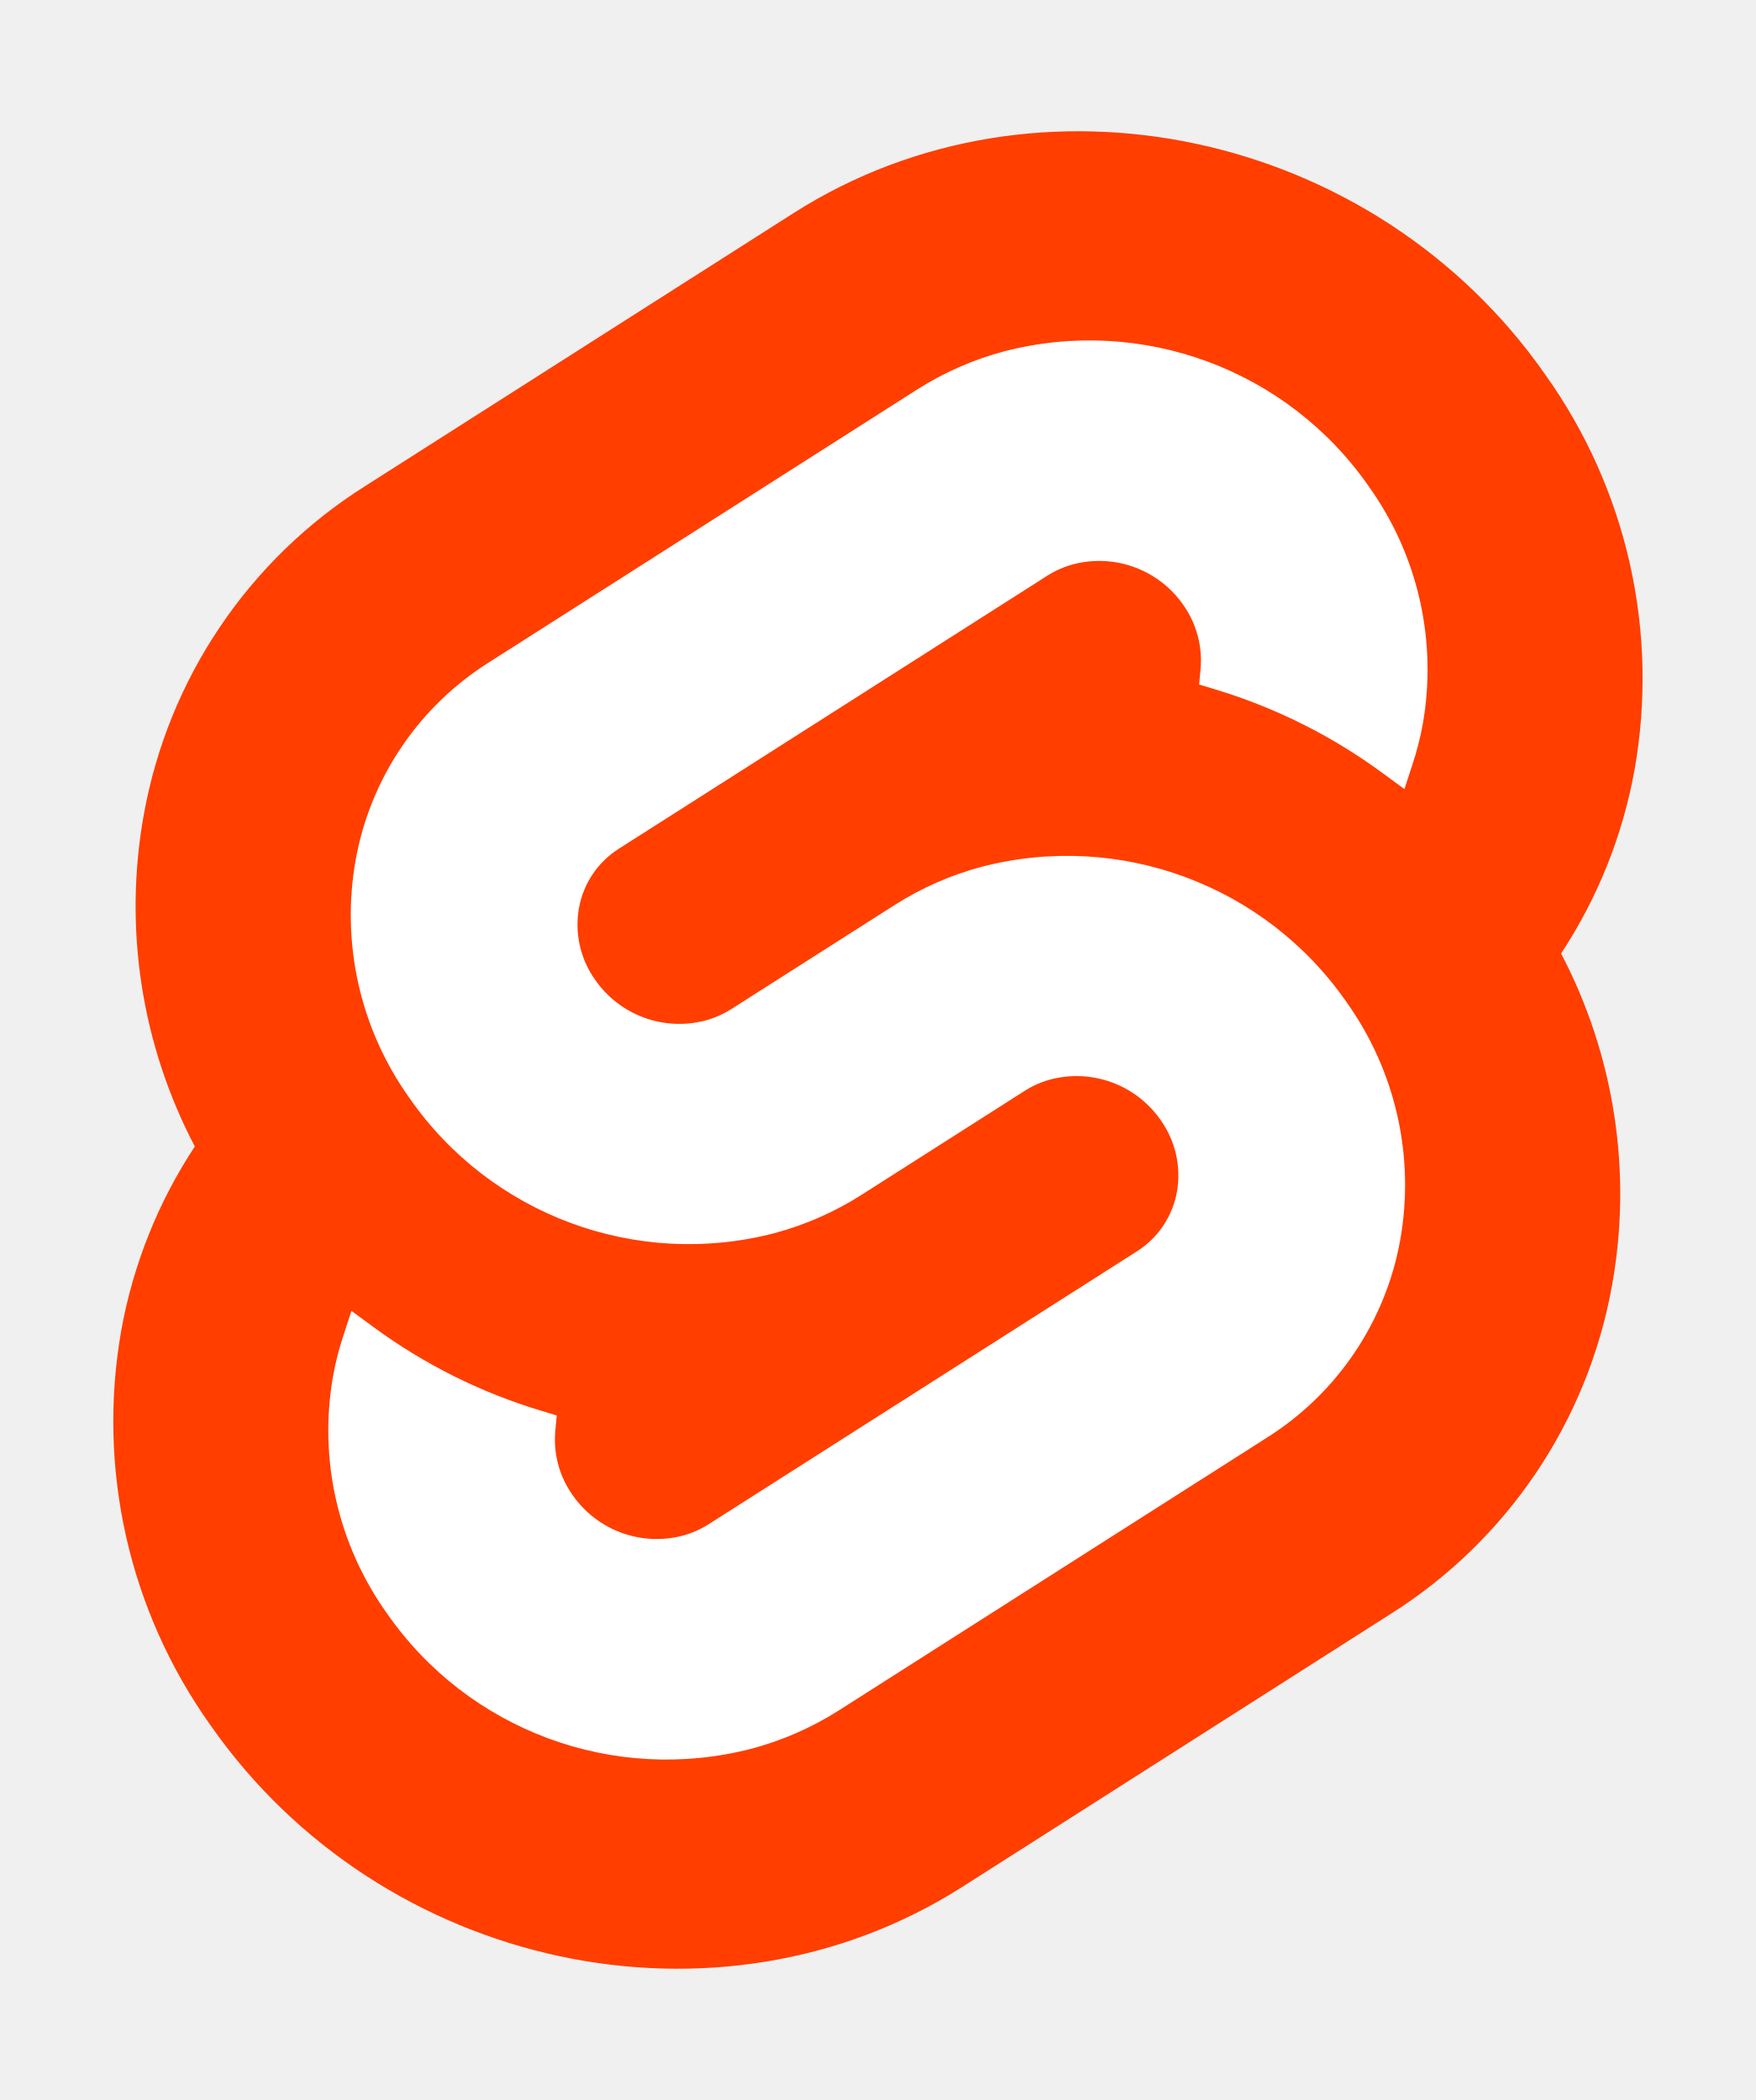
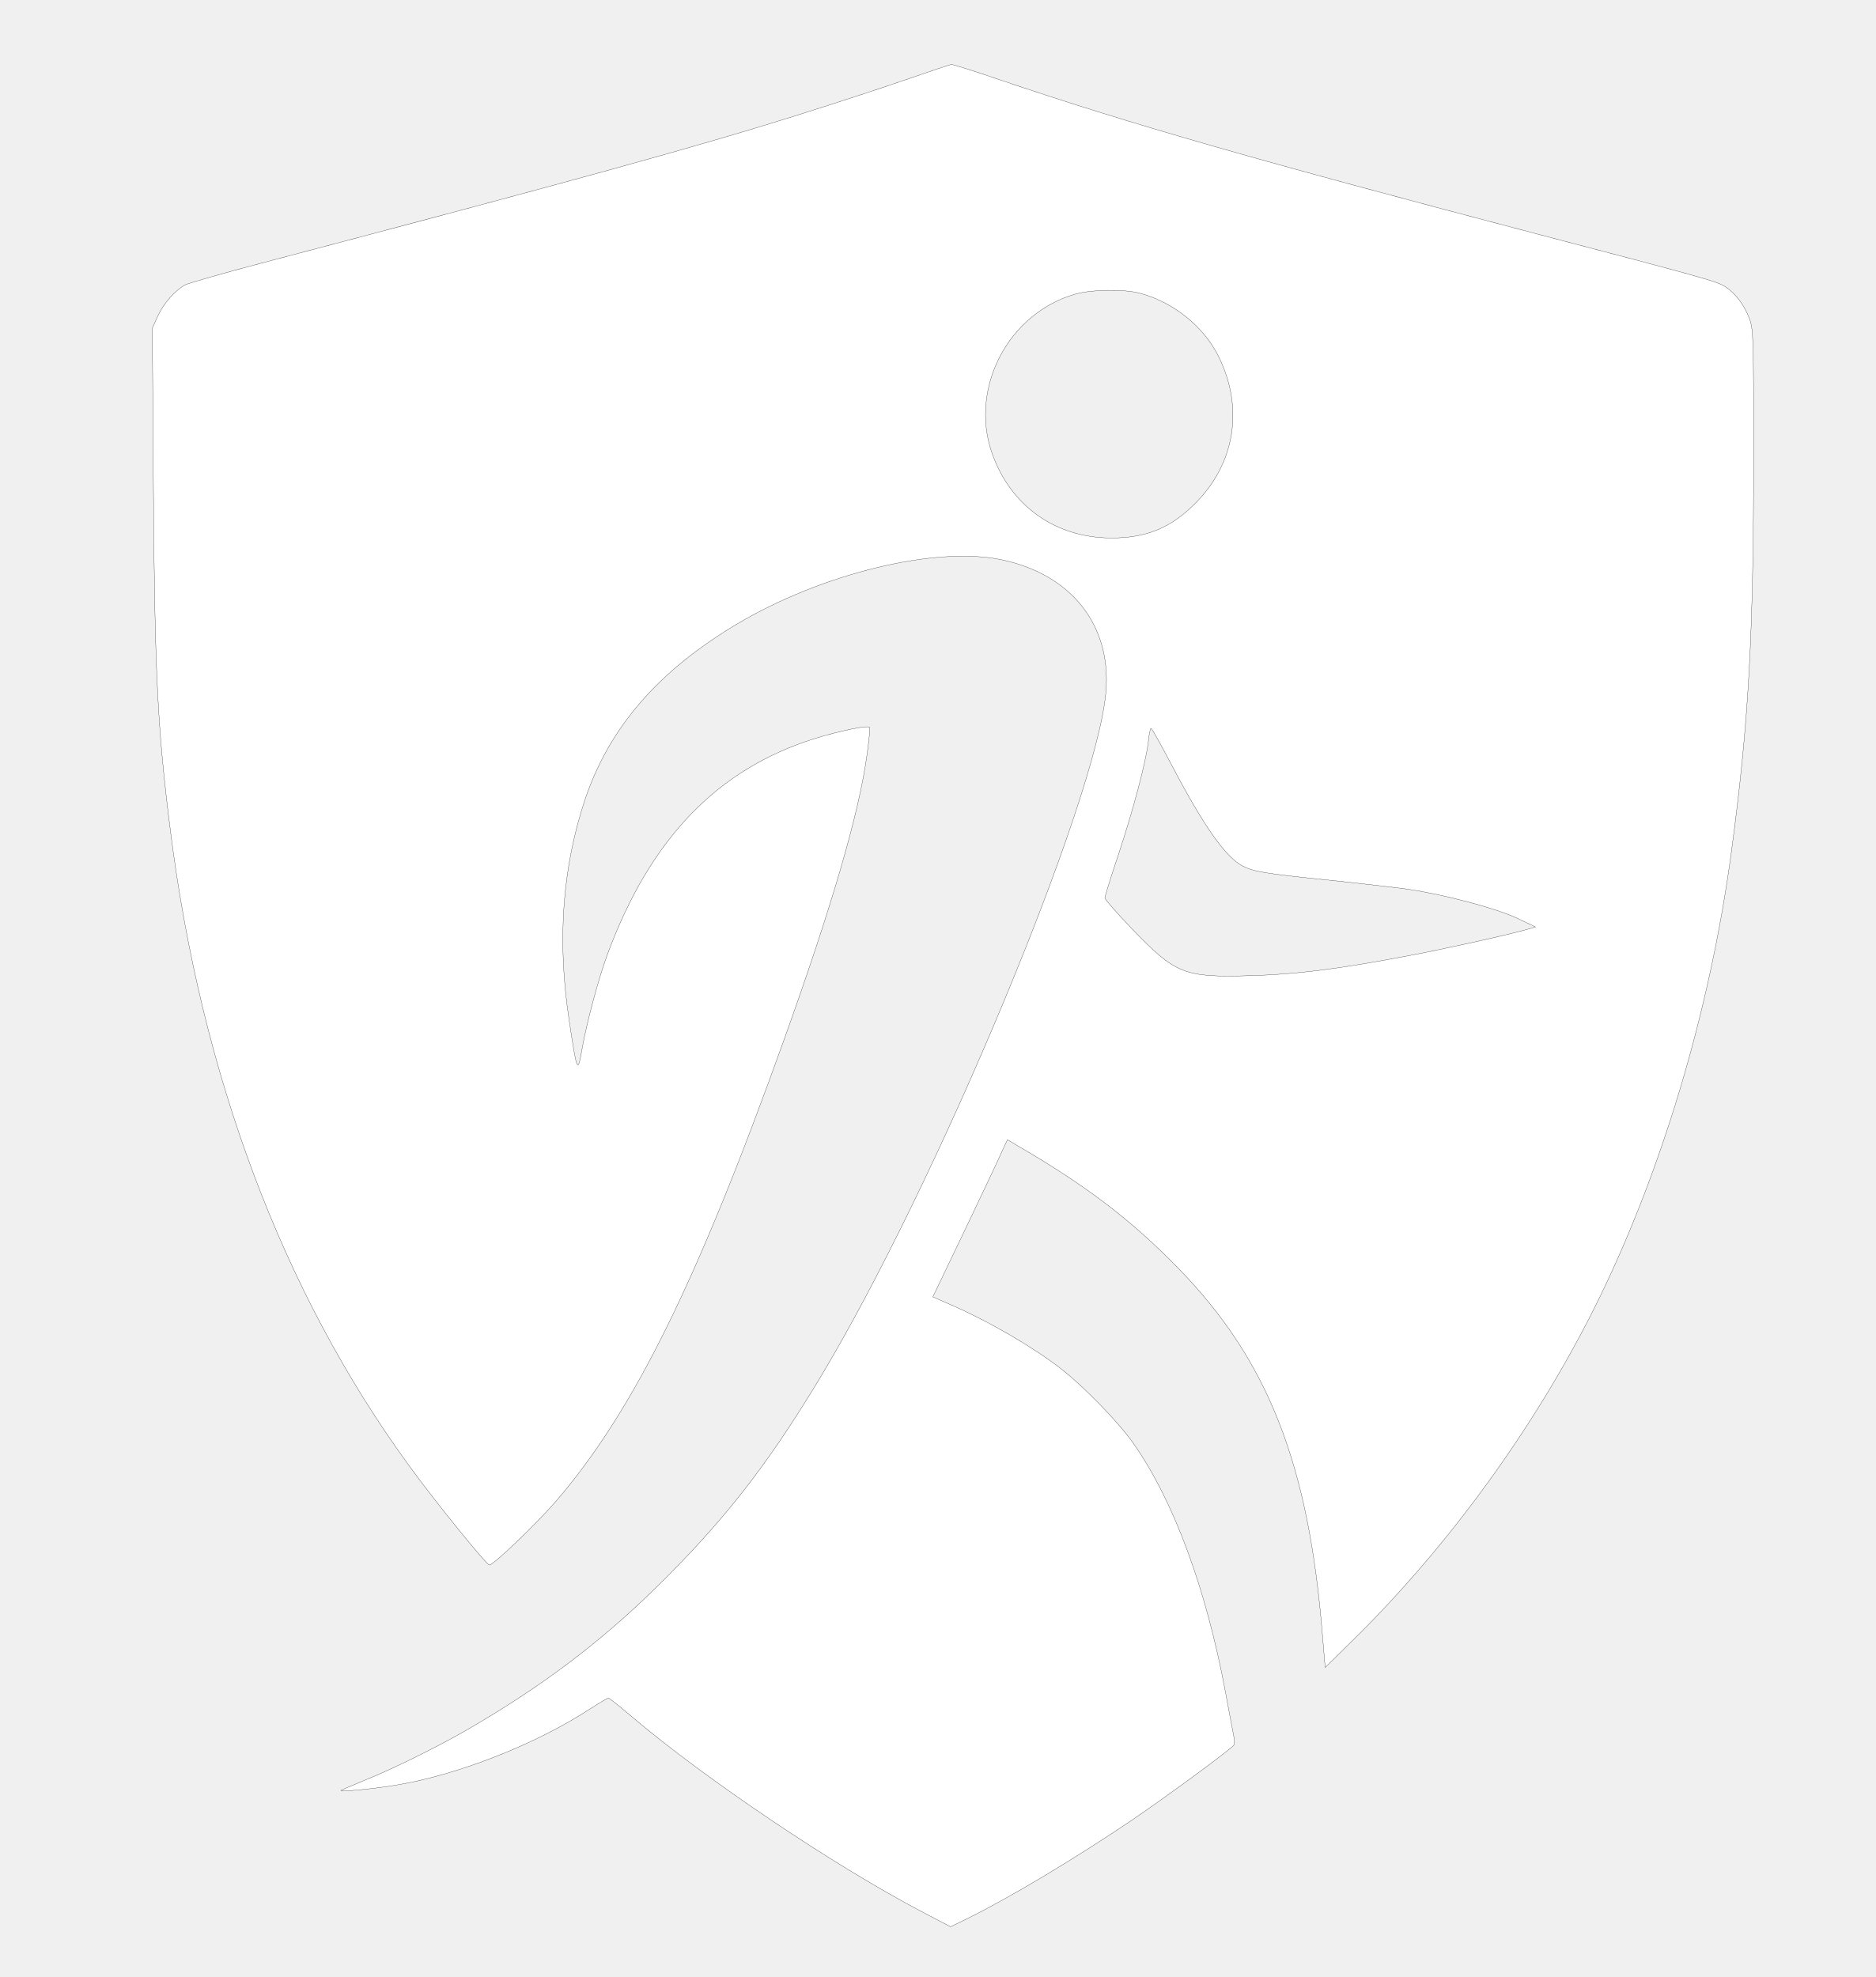
- <svg xmlns="http://www.w3.org/2000/svg" width="107" height="128" viewBox="0 0 107 128">
-   <path d="M94.157 22.819c-10.4-14.885-30.94-19.297-45.792-9.835L22.282 29.608A29.92 29.92 0 0 0 8.764 49.65a31.5 31.5 0 0 0 3.108 20.231 30 30 0 0 0-4.477 11.183 31.9 31.9 0 0 0 5.448 24.116c10.402 14.887 30.942 19.297 45.791 9.835l26.083-16.624A29.92 29.92 0 0 0 98.235 78.35a31.53 31.53 0 0 0-3.105-20.232 30 30 0 0 0 4.474-11.182 31.88 31.88 0 0 0-5.447-24.116" style="fill:#ff3e00" />
-   <path d="M45.817 106.582a20.72 20.72 0 0 1-22.237-8.243 19.17 19.17 0 0 1-3.277-14.503 18 18 0 0 1 .624-2.435l.49-1.498 1.337.981a33.6 33.6 0 0 0 10.203 5.098l.97.294-.09.968a5.85 5.85 0 0 0 1.052 3.878 6.24 6.24 0 0 0 6.695 2.485 5.8 5.8 0 0 0 1.603-.704L69.27 76.28a5.43 5.43 0 0 0 2.45-3.631 5.8 5.8 0 0 0-.987-4.371 6.24 6.24 0 0 0-6.698-2.487 5.7 5.7 0 0 0-1.6.704l-9.953 6.345a19 19 0 0 1-5.296 2.326 20.72 20.72 0 0 1-22.237-8.243 19.17 19.17 0 0 1-3.277-14.502 17.99 17.99 0 0 1 8.13-12.052l26.081-16.623a19 19 0 0 1 5.3-2.329 20.72 20.72 0 0 1 22.237 8.243 19.17 19.17 0 0 1 3.277 14.503 18 18 0 0 1-.624 2.435l-.49 1.498-1.337-.98a33.6 33.6 0 0 0-10.203-5.1l-.97-.294.09-.968a5.86 5.86 0 0 0-1.052-3.878 6.24 6.24 0 0 0-6.696-2.485 5.8 5.8 0 0 0-1.602.704L37.73 51.72a5.42 5.42 0 0 0-2.449 3.63 5.79 5.79 0 0 0 .986 4.372 6.24 6.24 0 0 0 6.698 2.486 5.8 5.8 0 0 0 1.602-.704l9.952-6.342a19 19 0 0 1 5.295-2.328 20.72 20.72 0 0 1 22.237 8.242 19.17 19.17 0 0 1 3.277 14.503 18 18 0 0 1-8.13 12.053l-26.081 16.622a19 19 0 0 1-5.3 2.328" style="fill:#fff" />
+ <svg xmlns="http://www.w3.org/2000/svg" version="1.0" width="847pt" height="893pt" viewBox="0 0 847 893" preserveAspectRatio="xMidYMid meet">
+   <g transform="translate(0,893) scale(0.1,-0.1)" fill="#ffffff" stroke="#000000">
+     <path d="M4085 8568 c-110 -38 -315 -105 -455 -149 -471 -149 -1029 -303 -2455 -679 -171 -45 -322 -89 -337 -96 -46 -24 -99 -84 -125 -141 l-25 -55 5 -741 c6 -814 18 -1067 77 -1532 140 -1103 506 -2079 1073 -2859 116 -161 353 -453 367 -455 17 -2 215 188 301 288 350 407 636 986 1027 2076 220 613 342 1032 378 1298 9 65 14 120 12 122 -9 10 -139 -17 -248 -51 -438 -137 -741 -450 -934 -968 -40 -105 -96 -314 -117 -433 -20 -116 -23 -110 -59 132 -54 356 -30 685 71 990 109 327 330 583 687 796 383 228 896 353 1194 291 317 -66 498 -296 473 -597 -43 -494 -770 -2236 -1297 -3108 -238 -394 -435 -644 -739 -942 -254 -248 -514 -444 -849 -638 -129 -75 -343 -181 -460 -227 -58 -24 -107 -45 -110 -47 -8 -8 145 6 250 24 276 45 632 185 875 344 42 27 79 49 83 49 4 0 50 -37 102 -81 335 -285 921 -679 1319 -887 l124 -65 76 37 c192 95 470 261 735 439 145 98 460 328 469 345 3 4 2 28 -3 52 -5 25 -21 108 -35 185 -87 468 -234 866 -416 1125 -67 96 -221 254 -324 335 -124 97 -321 212 -486 285 l-96 42 142 296 c78 164 154 323 168 356 l27 58 47 -28 c307 -178 515 -337 723 -551 407 -417 591 -886 653 -1662 l12 -143 135 133 c426 421 811 952 1081 1491 299 598 521 1336 618 2056 79 585 101 981 101 1799 0 531 -1 566 -19 614 -24 63 -62 113 -109 144 -37 24 -98 41 -857 240 -1255 330 -1825 493 -2433 699 -107 37 -199 65 -205 65 -7 -1 -102 -33 -212 -71z m1065 -963 c150 -40 287 -150 354 -286 115 -233 74 -484 -108 -665 -109 -109 -219 -154 -376 -154 -254 0 -458 146 -541 387 -100 292 76 628 376 714 75 22 221 24 295 4z m145 -2137 c142 -270 241 -410 316 -449 53 -27 97 -34 385 -64 137 -14 299 -33 359 -41 167 -24 399 -86 496 -131 l84 -40 -45 -13 c-97 -27 -383 -90 -539 -119 -313 -59 -496 -82 -701 -88 -303 -9 -340 6 -540 214 -66 69 -120 131 -120 137 0 7 27 94 60 192 68 205 125 420 136 512 3 34 9 62 13 62 3 0 47 -78 96 -172z" />
+   </g>
</svg>
